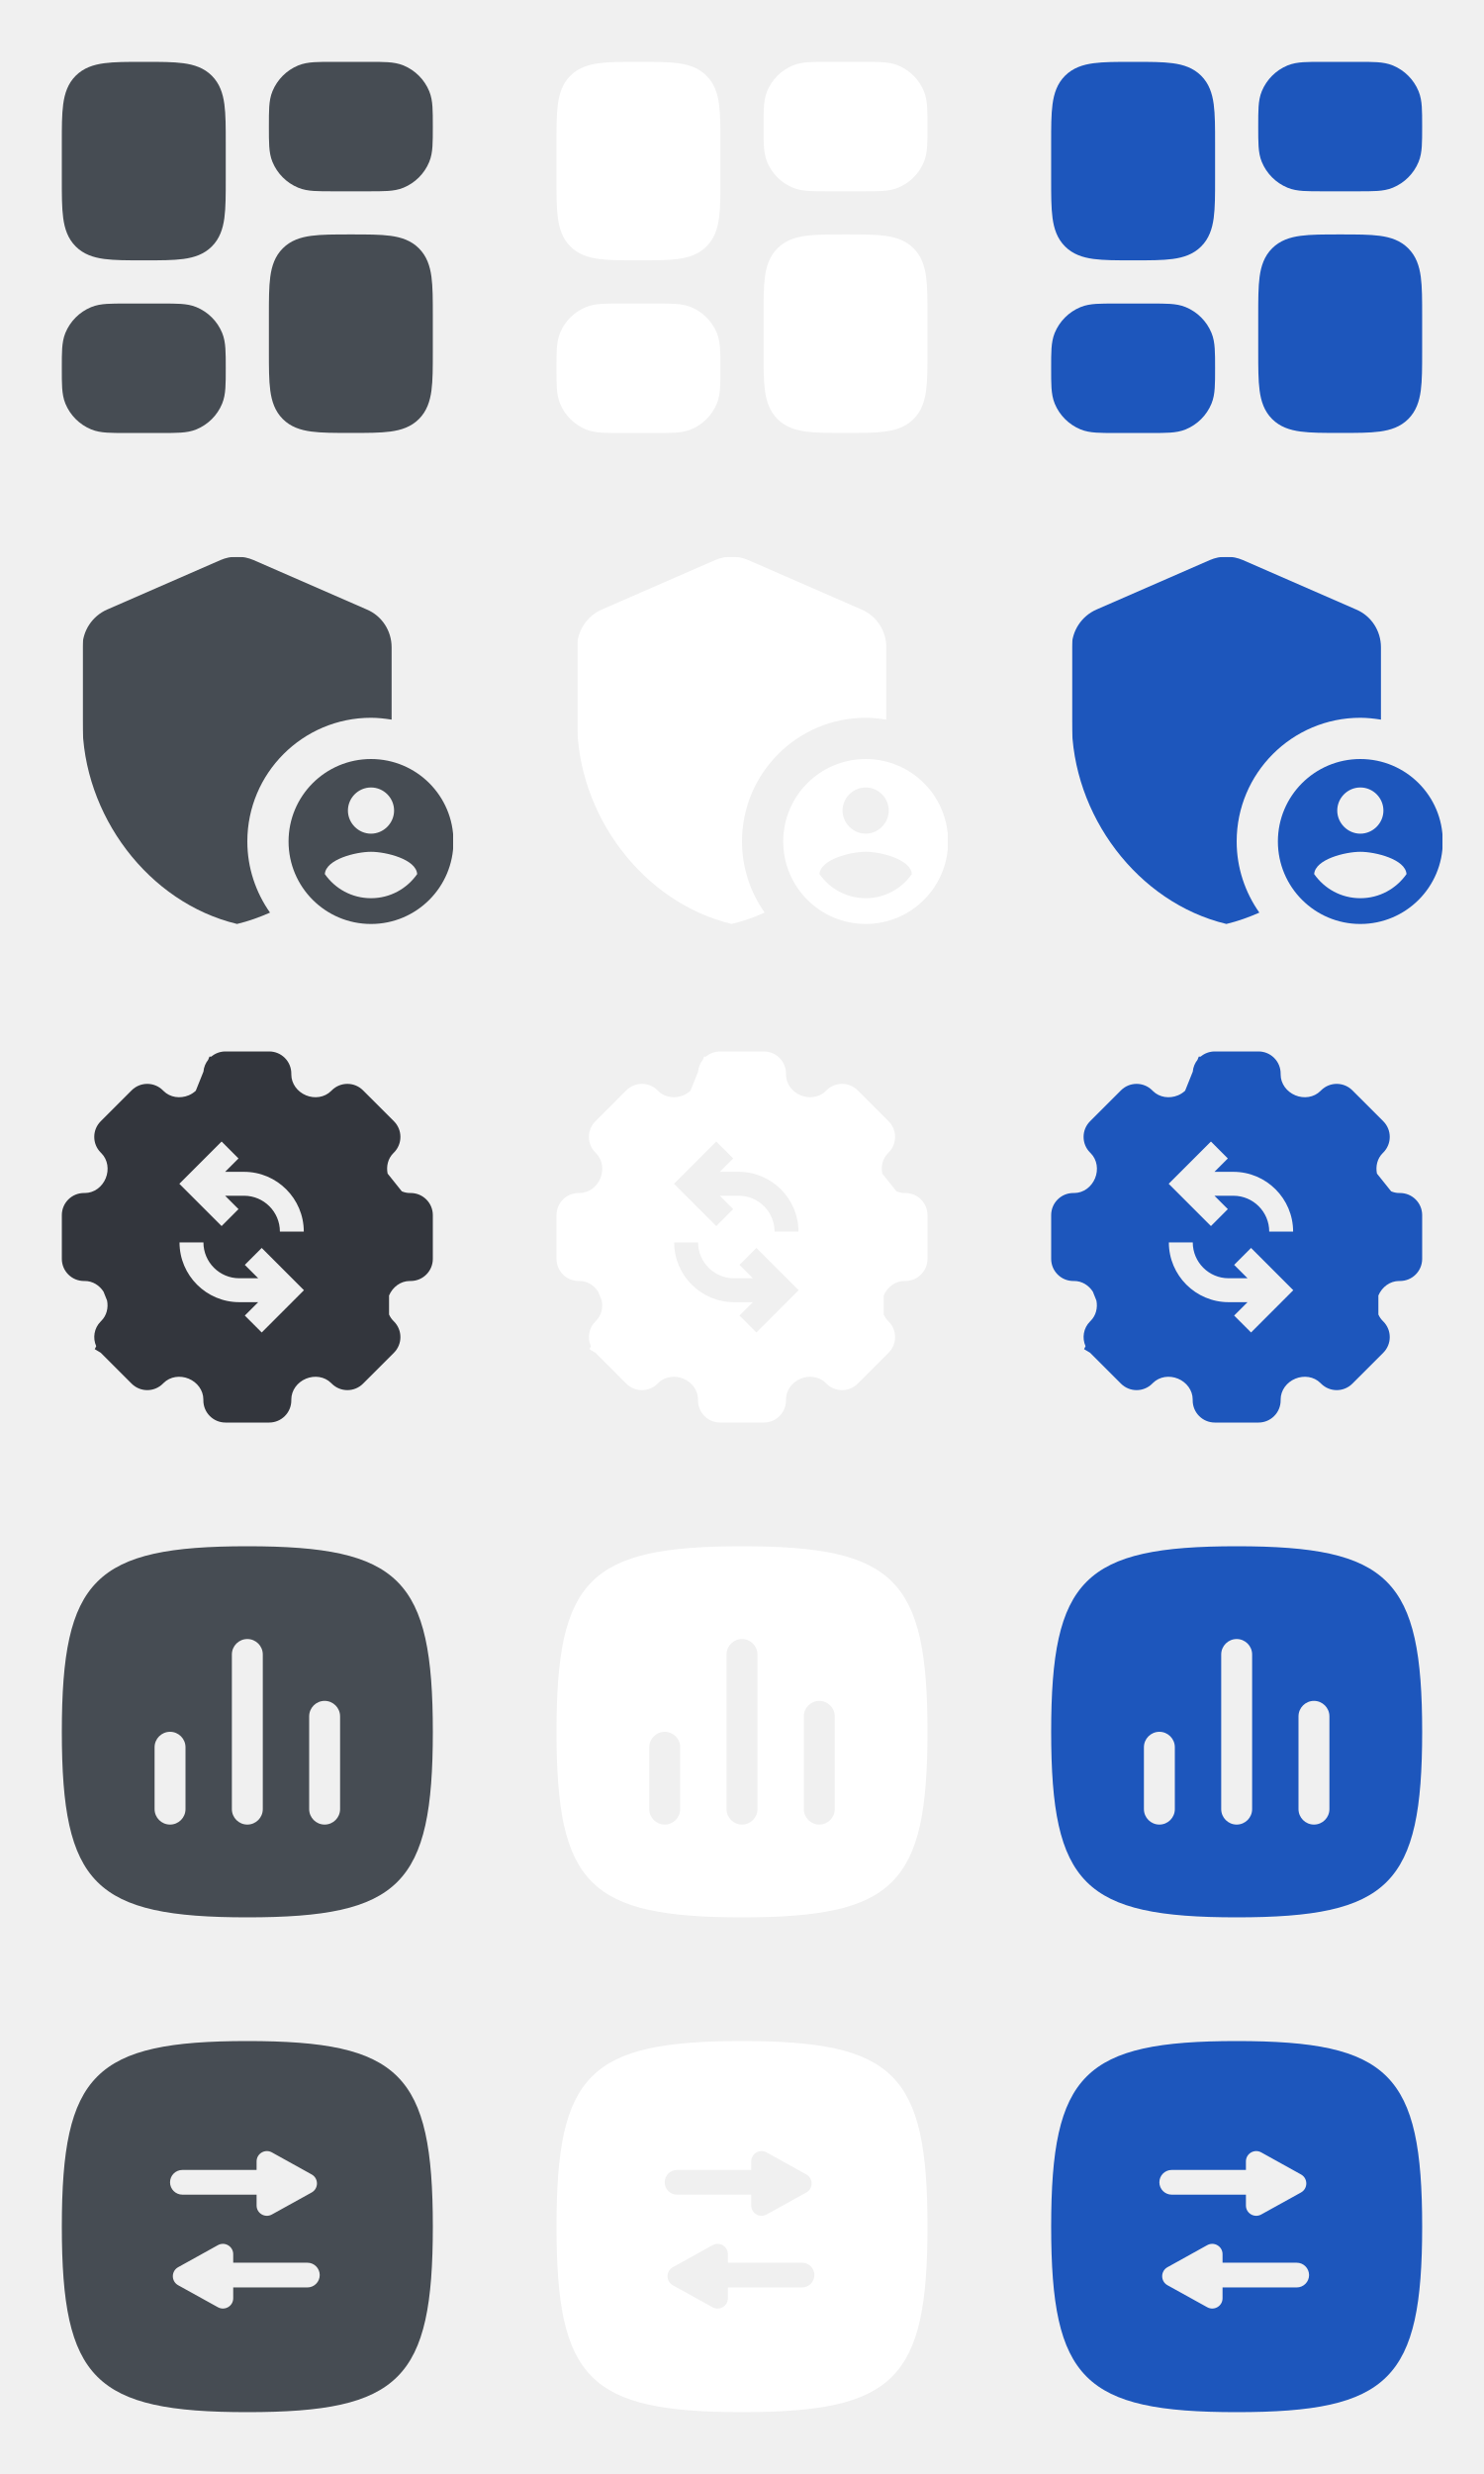
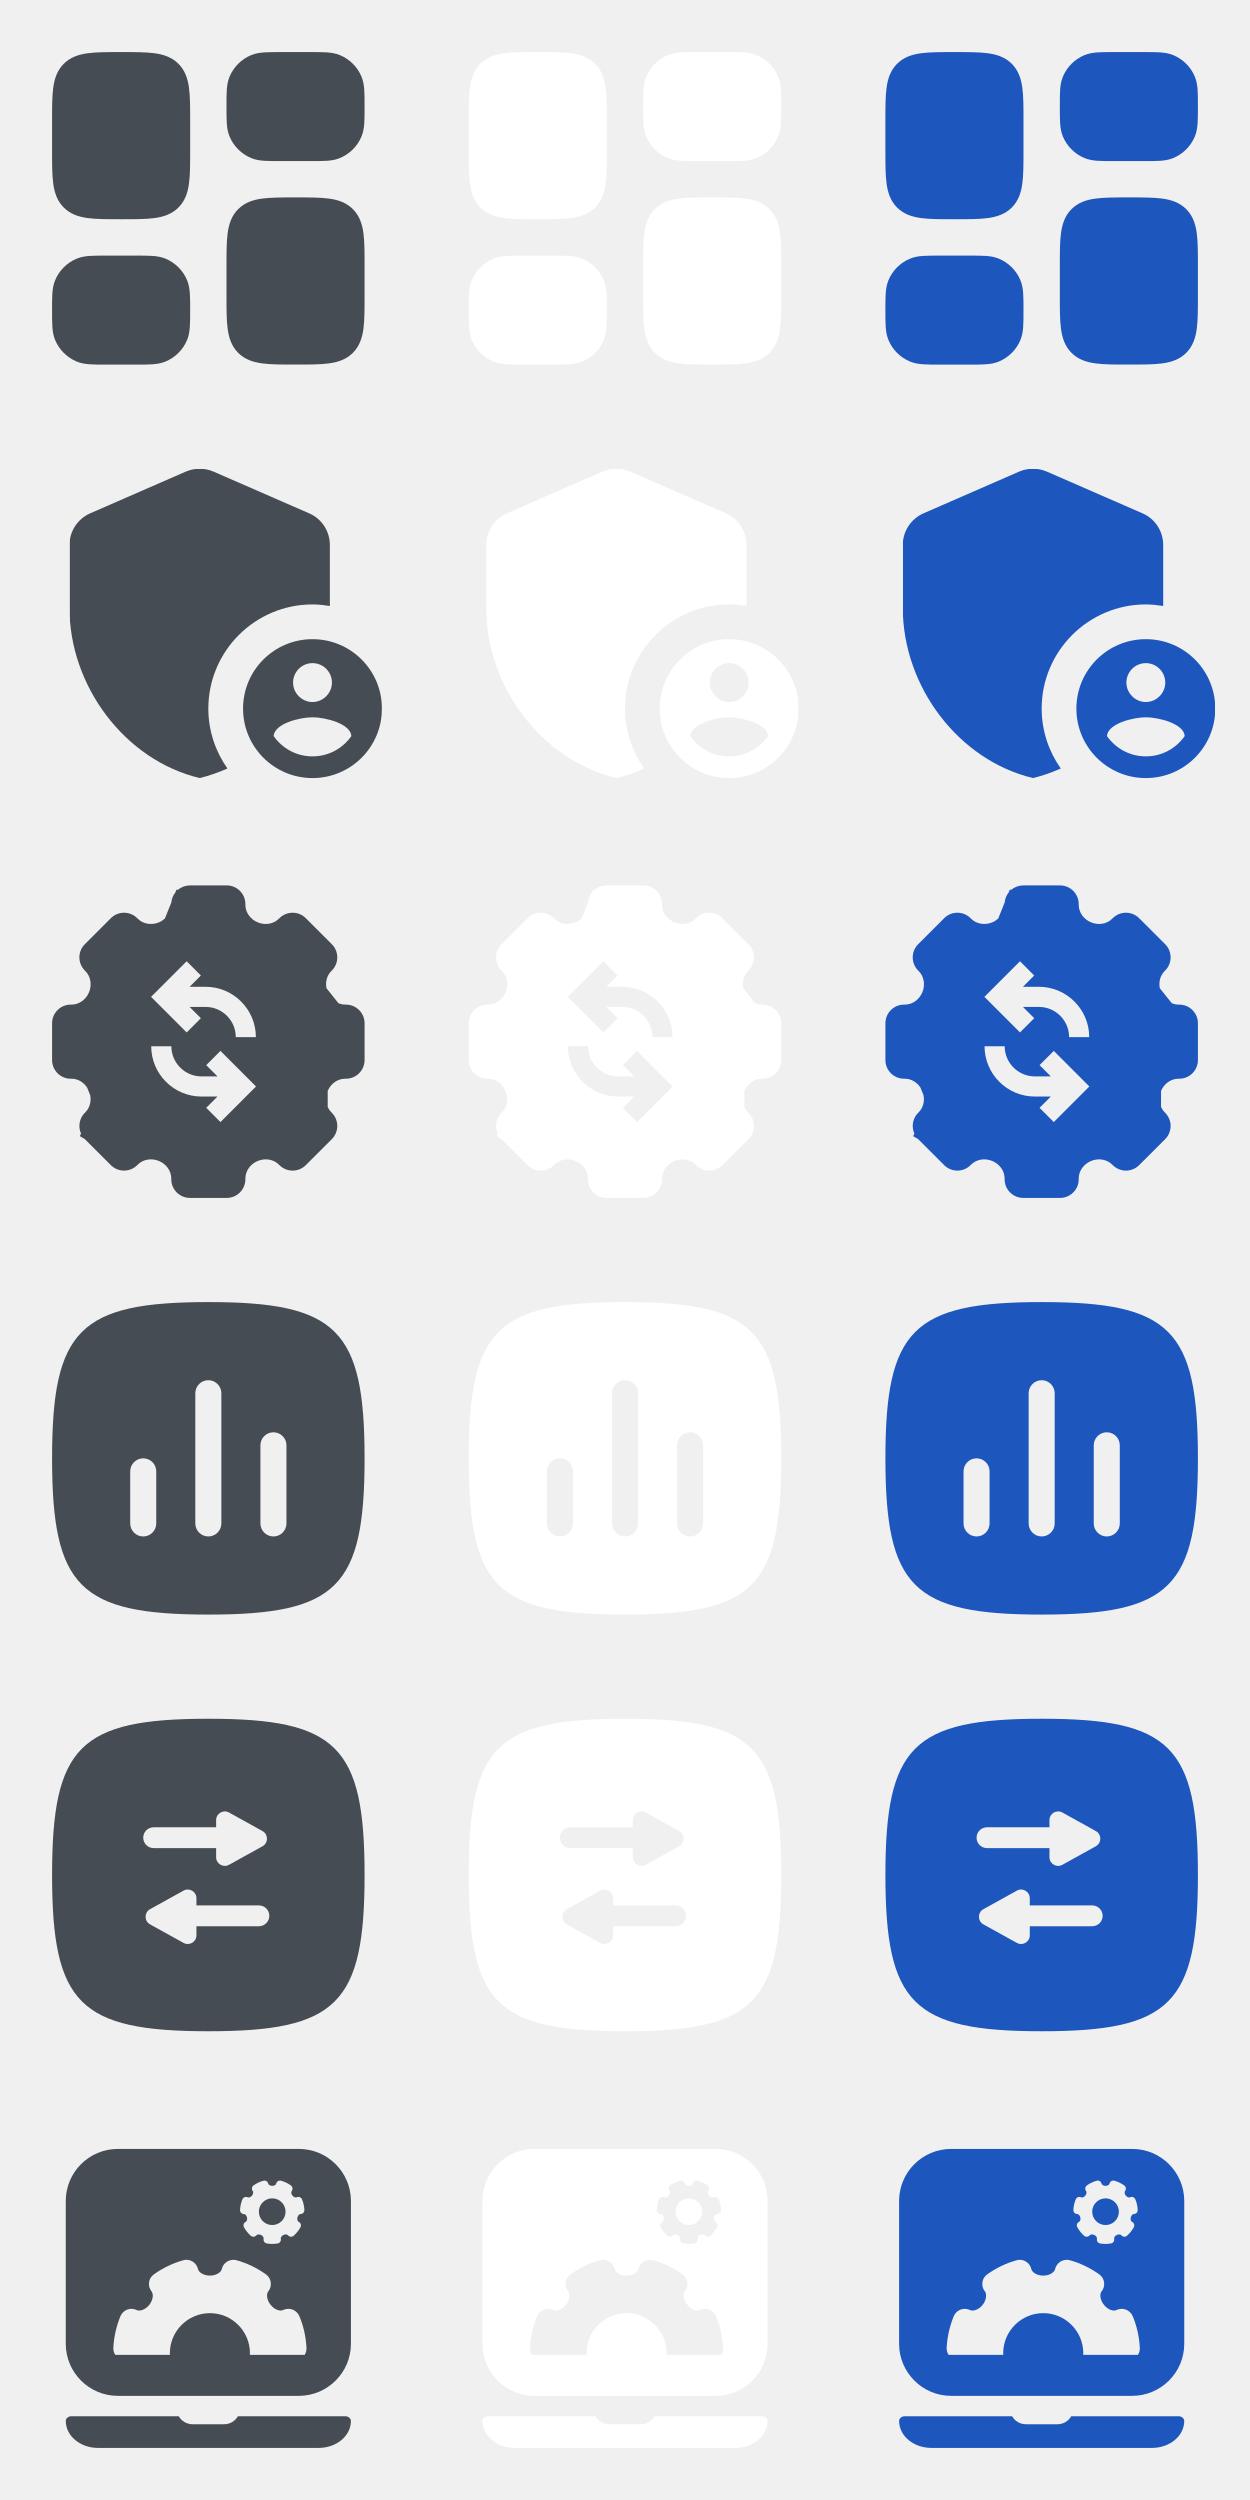
- <svg xmlns="http://www.w3.org/2000/svg" width="72" height="120" viewBox="0 0 72 120" fill="none">
+ <svg xmlns="http://www.w3.org/2000/svg" width="72" height="144" viewBox="0 0 72 144" fill="none">
  <path d="M12 99C19.412 99 21 100.589 21 108C21 115.411 19.412 117 12 117C4.588 117 3 115.411 3 108C3 100.589 4.588 99 12 99ZM11.315 109.337C11.315 108.957 10.906 108.715 10.573 108.899L8.644 109.969C8.3 110.159 8.3 110.653 8.644 110.844L10.573 111.912C10.906 112.096 11.315 111.856 11.315 111.476V110.951H14.913C15.244 110.951 15.512 110.682 15.513 110.351C15.512 110.02 15.244 109.751 14.913 109.751H11.315V109.337ZM13.191 104.4C12.858 104.216 12.449 104.457 12.449 104.838V105.252H8.85C8.518 105.252 8.25 105.52 8.25 105.852C8.25 106.182 8.519 106.451 8.85 106.451H12.449V106.977C12.45 107.357 12.858 107.597 13.191 107.413L15.121 106.345C15.464 106.154 15.464 105.66 15.121 105.47L13.191 104.4Z" fill="#464C53" />
  <path d="M36 99C43.411 99 45 100.589 45 108C45 115.411 43.411 117 36 117C28.588 117 27 115.411 27 108C27 100.589 28.588 99 36 99ZM35.315 109.338C35.315 108.957 34.907 108.716 34.573 108.9L32.644 109.97C32.3 110.16 32.3 110.654 32.644 110.845L34.573 111.913C34.906 112.097 35.315 111.857 35.315 111.477V110.951H38.913C39.244 110.951 39.512 110.682 39.513 110.352C39.513 110.02 39.244 109.751 38.913 109.751H35.315V109.338ZM37.191 104.4C36.858 104.216 36.449 104.457 36.449 104.838V105.252H32.85C32.518 105.252 32.25 105.52 32.25 105.852C32.25 106.182 32.519 106.451 32.85 106.451H36.449V106.977C36.45 107.357 36.858 107.597 37.191 107.413L39.121 106.345C39.464 106.154 39.464 105.66 39.121 105.47L37.191 104.4Z" fill="white" />
  <path d="M60 99C67.412 99 69 100.589 69 108C69 115.411 67.412 117 60 117C52.589 117 51 115.411 51 108C51 100.589 52.589 99 60 99ZM59.315 109.337C59.315 108.956 58.906 108.715 58.573 108.899L56.644 109.969C56.3 110.159 56.3 110.653 56.644 110.844L58.573 111.912C58.906 112.096 59.315 111.856 59.315 111.476V110.951H62.913C63.244 110.951 63.513 110.682 63.513 110.351C63.512 110.02 63.244 109.751 62.913 109.751H59.315V109.337ZM61.191 104.4C60.858 104.216 60.449 104.457 60.449 104.838V105.252H56.85C56.518 105.252 56.25 105.52 56.25 105.852C56.25 106.182 56.519 106.451 56.85 106.451H60.449V106.977C60.45 107.357 60.858 107.597 61.191 107.413L63.121 106.345C63.464 106.154 63.464 105.66 63.121 105.47L61.191 104.4Z" fill="#1D56BC" />
  <path fill-rule="evenodd" clip-rule="evenodd" d="M12 93C4.588 93 3 91.412 3 84C3 76.588 4.588 75 12 75C19.412 75 21 76.588 21 84C21 91.412 19.412 93 12 93ZM8.25 84C8.664 84 9 84.336 9 84.75V87.75C9 88.164 8.664 88.5 8.25 88.5C7.836 88.5 7.5 88.164 7.5 87.75V84.75C7.5 84.336 7.836 84 8.25 84ZM12.75 80.25C12.75 79.836 12.414 79.5 12 79.5C11.586 79.5 11.25 79.836 11.25 80.25V87.75C11.25 88.164 11.586 88.5 12 88.5C12.414 88.5 12.75 88.164 12.75 87.75V80.25ZM15.75 82.5C16.164 82.5 16.5 82.836 16.5 83.25V87.75C16.5 88.164 16.164 88.5 15.75 88.5C15.336 88.5 15 88.164 15 87.75V83.25C15 82.836 15.336 82.5 15.75 82.5Z" fill="#464C53" />
  <path fill-rule="evenodd" clip-rule="evenodd" d="M36 93C28.588 93 27 91.412 27 84C27 76.588 28.588 75 36 75C43.411 75 45 76.588 45 84C45 91.412 43.411 93 36 93ZM32.25 84C32.664 84 33 84.336 33 84.75V87.75C33 88.164 32.664 88.5 32.25 88.5C31.836 88.5 31.5 88.164 31.5 87.75V84.75C31.5 84.336 31.836 84 32.25 84ZM36.75 80.25C36.75 79.836 36.414 79.5 36 79.5C35.586 79.5 35.25 79.836 35.25 80.25V87.75C35.25 88.164 35.586 88.5 36 88.5C36.414 88.5 36.75 88.164 36.75 87.75V80.25ZM39.75 82.5C40.164 82.5 40.5 82.836 40.5 83.25V87.75C40.5 88.164 40.164 88.5 39.75 88.5C39.336 88.5 39 88.164 39 87.75V83.25C39 82.836 39.336 82.5 39.75 82.5Z" fill="white" />
  <path fill-rule="evenodd" clip-rule="evenodd" d="M60 93C52.589 93 51 91.412 51 84C51 76.588 52.589 75 60 75C67.412 75 69 76.588 69 84C69 91.412 67.412 93 60 93ZM56.25 84C56.664 84 57 84.336 57 84.75V87.75C57 88.164 56.664 88.5 56.25 88.5C55.836 88.5 55.5 88.164 55.5 87.75V84.75C55.5 84.336 55.836 84 56.25 84ZM60.75 80.25C60.75 79.836 60.414 79.5 60 79.5C59.586 79.5 59.25 79.836 59.25 80.25V87.75C59.25 88.164 59.586 88.5 60 88.5C60.414 88.5 60.75 88.164 60.75 87.75V80.25ZM63.75 82.5C64.164 82.5 64.5 82.836 64.5 83.25V87.75C64.5 88.164 64.164 88.5 63.75 88.5C63.336 88.5 63 88.164 63 87.75V83.25C63 82.836 63.336 82.5 63.75 82.5Z" fill="#1D56BC" />
-   <path d="M13.06 51C13.653 51 14.134 51.481 14.134 52.074V52.118C14.134 52.567 14.431 52.956 14.846 53.128C15.26 53.3 15.747 53.235 16.064 52.918L16.096 52.887C16.515 52.468 17.195 52.468 17.614 52.887L19.113 54.386C19.532 54.805 19.532 55.485 19.113 55.904L19.082 55.935C18.822 56.196 18.735 56.569 18.806 56.924L19.495 57.785C19.616 57.835 19.745 57.866 19.882 57.866H19.926C20.519 57.866 21 58.347 21 58.94V61.06C21 61.653 20.519 62.134 19.926 62.134H19.882C19.436 62.134 19.05 62.427 18.876 62.837V63.76C18.926 63.871 18.992 63.975 19.082 64.064L19.113 64.096C19.532 64.515 19.532 65.195 19.113 65.614L17.614 67.113C17.195 67.532 16.515 67.532 16.096 67.113L16.064 67.082C15.747 66.765 15.26 66.7 14.846 66.872C14.431 67.044 14.134 67.433 14.134 67.882V67.926C14.134 68.519 13.653 69 13.06 69H10.94C10.347 69 9.866 68.519 9.866 67.926V67.882C9.866 67.433 9.569 67.044 9.154 66.872C8.74 66.7 8.253 66.765 7.936 67.082L7.904 67.113C7.485 67.532 6.805 67.532 6.386 67.113L4.887 65.614L4.597 65.44L4.668 65.296C4.49 64.901 4.562 64.42 4.887 64.096L4.918 64.064C5.176 63.806 5.264 63.436 5.195 63.083L5.023 62.653C4.824 62.343 4.493 62.134 4.118 62.134H4.074C3.481 62.134 3 61.653 3 61.06V58.94C3 58.347 3.481 57.866 4.074 57.866H4.118C4.567 57.866 4.956 57.569 5.128 57.154C5.3 56.74 5.235 56.253 4.918 55.935L4.887 55.904C4.468 55.485 4.468 54.805 4.887 54.386L6.386 52.887C6.805 52.468 7.485 52.468 7.904 52.887L7.936 52.918C8.253 53.235 8.74 53.3 9.154 53.128C9.283 53.075 9.398 52.997 9.499 52.906L9.87 51.98C9.889 51.764 9.972 51.566 10.1 51.405L10.162 51.25H10.252C10.438 51.094 10.678 51 10.94 51H13.06ZM8.71 60.263C8.71 61.861 10.011 63.161 11.608 63.161H12.528L11.878 63.81L12.698 64.631L14.747 62.581L12.698 60.531L11.878 61.352L12.528 62.001H11.608C10.65 62.001 9.87 61.221 9.87 60.263H8.71ZM8.702 57.419L10.752 59.469L11.571 58.648L10.922 57.999H11.841C12.8 57.999 13.58 58.779 13.58 59.738H14.739C14.739 58.14 13.439 56.839 11.841 56.839H10.922L11.571 56.19L10.752 55.369L8.702 57.419Z" fill="#33363D" />
+   <path d="M13.06 51C13.653 51 14.134 51.481 14.134 52.074V52.118C14.134 52.567 14.431 52.956 14.846 53.128C15.26 53.3 15.747 53.235 16.064 52.918L16.096 52.887C16.515 52.468 17.195 52.468 17.614 52.887L19.113 54.386C19.532 54.805 19.532 55.485 19.113 55.904L19.082 55.935C18.822 56.196 18.735 56.569 18.806 56.924L19.495 57.785C19.616 57.835 19.745 57.866 19.882 57.866H19.926C20.519 57.866 21 58.347 21 58.94V61.06C21 61.653 20.519 62.134 19.926 62.134H19.882C19.436 62.134 19.05 62.427 18.876 62.837V63.76C18.926 63.871 18.992 63.975 19.082 64.064L19.113 64.096C19.532 64.515 19.532 65.195 19.113 65.614L17.614 67.113C17.195 67.532 16.515 67.532 16.096 67.113L16.064 67.082C15.747 66.765 15.26 66.7 14.846 66.872C14.431 67.044 14.134 67.433 14.134 67.882V67.926C14.134 68.519 13.653 69 13.06 69H10.94C10.347 69 9.866 68.519 9.866 67.926V67.882C9.866 67.433 9.569 67.044 9.154 66.872C8.74 66.7 8.253 66.765 7.936 67.082L7.904 67.113C7.485 67.532 6.805 67.532 6.386 67.113L4.887 65.614L4.597 65.44L4.668 65.296C4.49 64.901 4.562 64.42 4.887 64.096L4.918 64.064C5.176 63.806 5.264 63.436 5.195 63.083L5.023 62.653C4.824 62.343 4.493 62.134 4.118 62.134H4.074C3.481 62.134 3 61.653 3 61.06V58.94C3 58.347 3.481 57.866 4.074 57.866H4.118C4.567 57.866 4.956 57.569 5.128 57.154C5.3 56.74 5.235 56.253 4.918 55.935L4.887 55.904C4.468 55.485 4.468 54.805 4.887 54.386L6.386 52.887C6.805 52.468 7.485 52.468 7.904 52.887L7.936 52.918C8.253 53.235 8.74 53.3 9.154 53.128C9.283 53.075 9.398 52.997 9.499 52.906L9.87 51.98C9.889 51.764 9.972 51.566 10.1 51.405L10.162 51.25H10.252C10.438 51.094 10.678 51 10.94 51H13.06ZM8.71 60.263C8.71 61.861 10.011 63.161 11.608 63.161H12.528L11.878 63.81L12.698 64.631L14.747 62.581L12.698 60.531L11.878 61.352L12.528 62.001H11.608C10.65 62.001 9.87 61.221 9.87 60.263H8.71ZM8.702 57.419L10.752 59.469L11.571 58.648L10.922 57.999H11.841C12.8 57.999 13.58 58.779 13.58 59.738H14.739C14.739 58.14 13.439 56.839 11.841 56.839H10.922L11.571 56.19L10.752 55.369L8.702 57.419Z" fill="#464C53" />
  <path d="M37.06 51C37.653 51 38.134 51.481 38.134 52.074V52.118C38.134 52.567 38.431 52.956 38.846 53.128C39.26 53.3 39.747 53.235 40.065 52.918L40.096 52.887C40.515 52.468 41.195 52.468 41.614 52.887L43.113 54.386C43.532 54.805 43.532 55.485 43.113 55.904L43.082 55.935C42.822 56.196 42.735 56.569 42.806 56.924L43.495 57.785C43.616 57.835 43.745 57.866 43.882 57.866H43.926C44.519 57.866 45 58.347 45 58.94V61.06C45 61.653 44.519 62.134 43.926 62.134H43.882C43.436 62.134 43.05 62.427 42.876 62.837V63.76C42.926 63.871 42.992 63.975 43.082 64.064L43.113 64.096C43.532 64.515 43.532 65.195 43.113 65.614L41.614 67.113C41.195 67.532 40.515 67.532 40.096 67.113L40.065 67.082C39.747 66.765 39.26 66.7 38.846 66.872C38.431 67.044 38.134 67.433 38.134 67.882V67.926C38.134 68.519 37.653 69 37.06 69H34.94C34.347 69 33.866 68.519 33.866 67.926V67.882C33.866 67.433 33.569 67.044 33.154 66.872C32.74 66.7 32.253 66.765 31.936 67.082L31.904 67.113C31.485 67.532 30.805 67.532 30.386 67.113L28.887 65.614L28.597 65.44L28.668 65.296C28.49 64.901 28.562 64.42 28.887 64.096L28.918 64.064C29.177 63.806 29.264 63.436 29.195 63.083L29.023 62.653C28.824 62.343 28.493 62.134 28.118 62.134H28.074C27.481 62.134 27 61.653 27 61.06V58.94C27 58.347 27.481 57.866 28.074 57.866H28.118C28.567 57.866 28.956 57.569 29.128 57.154C29.3 56.74 29.235 56.253 28.918 55.935L28.887 55.904C28.468 55.485 28.468 54.805 28.887 54.386L30.386 52.887C30.805 52.468 31.485 52.468 31.904 52.887L31.936 52.918C32.253 53.235 32.74 53.3 33.154 53.128C33.283 53.075 33.398 52.997 33.499 52.906L33.87 51.98C33.889 51.764 33.972 51.566 34.1 51.405L34.162 51.25H34.252C34.438 51.094 34.678 51 34.94 51H37.06ZM32.71 60.263C32.71 61.861 34.011 63.161 35.608 63.161H36.528L35.878 63.81L36.698 64.631L38.747 62.581L36.698 60.531L35.878 61.352L36.528 62.001H35.608C34.65 62.001 33.87 61.221 33.87 60.263H32.71ZM32.702 57.419L34.752 59.469L35.571 58.648L34.922 57.999H35.841C36.8 57.999 37.58 58.779 37.58 59.738H38.739C38.739 58.14 37.439 56.839 35.841 56.839H34.922L35.571 56.19L34.752 55.369L32.702 57.419Z" fill="white" />
  <path d="M61.06 51C61.653 51 62.134 51.481 62.134 52.074V52.118C62.134 52.567 62.431 52.956 62.846 53.128C63.26 53.3 63.747 53.235 64.064 52.918L64.096 52.887C64.515 52.468 65.195 52.468 65.614 52.887L67.113 54.386C67.532 54.805 67.532 55.485 67.113 55.904L67.082 55.935C66.822 56.196 66.735 56.569 66.806 56.924L67.495 57.785C67.616 57.835 67.746 57.866 67.882 57.866H67.926C68.519 57.866 69 58.347 69 58.94V61.06C69 61.653 68.519 62.134 67.926 62.134H67.882C67.436 62.134 67.05 62.427 66.876 62.837V63.76C66.926 63.871 66.993 63.975 67.082 64.064L67.113 64.096C67.532 64.515 67.532 65.195 67.113 65.614L65.614 67.113C65.195 67.532 64.515 67.532 64.096 67.113L64.064 67.082C63.747 66.765 63.26 66.7 62.846 66.872C62.431 67.044 62.134 67.433 62.134 67.882V67.926C62.134 68.519 61.653 69 61.06 69H58.94C58.347 69 57.866 68.519 57.866 67.926V67.882C57.866 67.433 57.569 67.044 57.154 66.872C56.74 66.7 56.253 66.765 55.935 67.082L55.904 67.113C55.485 67.532 54.805 67.532 54.386 67.113L52.887 65.614L52.597 65.44L52.668 65.296C52.49 64.901 52.562 64.42 52.887 64.096L52.918 64.064C53.176 63.806 53.264 63.436 53.195 63.083L53.023 62.653C52.824 62.343 52.493 62.134 52.118 62.134H52.074C51.481 62.134 51 61.653 51 61.06V58.94C51 58.347 51.481 57.866 52.074 57.866H52.118C52.567 57.866 52.956 57.569 53.128 57.154C53.3 56.74 53.235 56.253 52.918 55.935L52.887 55.904C52.468 55.485 52.468 54.805 52.887 54.386L54.386 52.887C54.805 52.468 55.485 52.468 55.904 52.887L55.935 52.918C56.253 53.235 56.74 53.3 57.154 53.128C57.283 53.075 57.398 52.997 57.499 52.906L57.87 51.98C57.889 51.764 57.972 51.566 58.1 51.405L58.162 51.25H58.252C58.438 51.094 58.678 51 58.94 51H61.06ZM56.71 60.263C56.71 61.861 58.011 63.161 59.608 63.161H60.528L59.878 63.81L60.698 64.631L62.747 62.581L60.698 60.531L59.878 61.352L60.528 62.001H59.608C58.65 62.001 57.87 61.221 57.87 60.263H56.71ZM56.702 57.419L58.752 59.469L59.571 58.648L58.922 57.999H59.841C60.8 57.999 61.58 58.779 61.58 59.738H62.739C62.739 58.14 61.439 56.839 59.841 56.839H58.922L59.571 56.19L58.752 55.369L56.702 57.419Z" fill="#1D56BC" />
  <path d="M7.019 3C7.772 3 8.399 3 8.897 3.067C9.422 3.138 9.897 3.293 10.278 3.674C10.659 4.056 10.815 4.53 10.886 5.056C10.953 5.554 10.953 6.181 10.953 6.933V8.695C10.953 9.447 10.953 10.074 10.886 10.572C10.815 11.098 10.659 11.572 10.278 11.954C9.897 12.335 9.422 12.49 8.897 12.561C8.399 12.628 7.772 12.628 7.019 12.628H6.932C6.18 12.628 5.553 12.628 5.055 12.561C4.529 12.49 4.055 12.335 3.673 11.954C3.292 11.572 3.137 11.098 3.066 10.572C2.999 10.074 2.999 9.447 2.999 8.695V6.933C2.999 6.181 2.999 5.554 3.066 5.056C3.137 4.53 3.292 4.056 3.673 3.674C4.055 3.293 4.529 3.138 5.055 3.067C5.553 3 6.18 3 6.932 3H7.019Z" fill="#464C53" />
  <path d="M7.834 14.723C8.206 14.723 8.517 14.723 8.772 14.74C9.037 14.758 9.288 14.797 9.531 14.898C10.095 15.132 10.544 15.58 10.777 16.144C10.878 16.387 10.917 16.638 10.935 16.903C10.953 17.158 10.953 17.469 10.953 17.841V17.883C10.953 18.255 10.953 18.566 10.935 18.821C10.917 19.087 10.878 19.337 10.777 19.581C10.544 20.145 10.095 20.593 9.531 20.826C9.288 20.927 9.037 20.966 8.772 20.984C8.517 21.002 8.206 21.002 7.834 21.002H6.117C5.745 21.002 5.435 21.002 5.18 20.984C4.914 20.966 4.663 20.927 4.42 20.826C3.856 20.593 3.408 20.145 3.174 19.581C3.074 19.337 3.035 19.087 3.016 18.821C2.999 18.566 2.999 18.255 2.999 17.883V17.841C2.999 17.469 2.999 17.158 3.016 16.903C3.035 16.638 3.074 16.387 3.174 16.144C3.408 15.58 3.856 15.132 4.42 14.898C4.663 14.797 4.914 14.758 5.18 14.74C5.435 14.723 5.745 14.723 6.117 14.723H7.834Z" fill="#464C53" />
  <path d="M17.066 11.371C17.818 11.371 18.446 11.371 18.944 11.438C19.469 11.509 19.944 11.664 20.325 12.046C20.706 12.427 20.862 12.901 20.933 13.427C21 13.925 20.999 14.552 20.999 15.304V17.066C20.999 17.818 21 18.445 20.933 18.943C20.862 19.469 20.706 19.943 20.325 20.325C19.944 20.706 19.469 20.861 18.944 20.932C18.446 20.999 17.818 20.999 17.066 20.999H16.979C16.227 20.999 15.6 20.999 15.102 20.932C14.576 20.861 14.101 20.706 13.72 20.325C13.339 19.943 13.184 19.469 13.113 18.943C13.046 18.445 13.046 17.818 13.046 17.066V15.304C13.046 14.552 13.046 13.925 13.113 13.427C13.184 12.901 13.339 12.427 13.72 12.046C14.101 11.664 14.576 11.509 15.102 11.438C15.6 11.371 16.227 11.371 16.979 11.371H17.066Z" fill="#464C53" />
  <path d="M17.881 3C18.253 3 18.564 3 18.819 3.017C19.084 3.036 19.335 3.075 19.578 3.175C20.142 3.409 20.59 3.857 20.824 4.421C20.925 4.664 20.964 4.915 20.982 5.181C20.999 5.436 20.999 5.746 20.999 6.118V6.161C20.999 6.533 20.999 6.843 20.982 7.098C20.964 7.364 20.925 7.615 20.824 7.858C20.59 8.422 20.142 8.87 19.578 9.104C19.335 9.205 19.084 9.244 18.819 9.262C18.564 9.279 18.253 9.279 17.881 9.279H16.164C15.792 9.279 15.482 9.279 15.226 9.262C14.961 9.244 14.71 9.205 14.467 9.104C13.903 8.87 13.455 8.422 13.221 7.858C13.12 7.615 13.081 7.364 13.063 7.098C13.046 6.843 13.046 6.533 13.046 6.161V6.118C13.046 5.746 13.046 5.436 13.063 5.181C13.081 4.915 13.12 4.664 13.221 4.421C13.455 3.857 13.903 3.409 14.467 3.175C14.71 3.075 14.961 3.036 15.226 3.017C15.482 3 15.792 3 16.164 3H17.881Z" fill="#464C53" />
  <path d="M31.019 3C31.771 3 32.399 3 32.897 3.067C33.422 3.138 33.897 3.293 34.278 3.674C34.66 4.056 34.815 4.53 34.886 5.056C34.953 5.554 34.953 6.181 34.953 6.933V8.695C34.953 9.447 34.953 10.074 34.886 10.572C34.815 11.098 34.66 11.572 34.278 11.954C33.897 12.335 33.422 12.49 32.897 12.561C32.399 12.628 31.771 12.628 31.019 12.628H30.932C30.18 12.628 29.553 12.628 29.055 12.561C28.529 12.49 28.055 12.335 27.673 11.954C27.292 11.572 27.137 11.098 27.066 10.572C26.999 10.074 26.999 9.447 26.999 8.695V6.933C26.999 6.181 26.999 5.554 27.066 5.056C27.137 4.53 27.292 4.056 27.673 3.674C28.055 3.293 28.529 3.138 29.055 3.067C29.553 3 30.18 3 30.932 3H31.019Z" fill="white" />
  <path d="M31.834 14.723C32.206 14.723 32.517 14.723 32.772 14.74C33.037 14.758 33.288 14.797 33.531 14.898C34.095 15.132 34.544 15.58 34.777 16.144C34.878 16.387 34.917 16.638 34.935 16.903C34.953 17.158 34.953 17.469 34.953 17.841V17.883C34.953 18.255 34.953 18.566 34.935 18.821C34.917 19.087 34.878 19.337 34.777 19.581C34.544 20.145 34.095 20.593 33.531 20.826C33.288 20.927 33.037 20.966 32.772 20.984C32.517 21.002 32.206 21.002 31.834 21.002H30.117C29.745 21.002 29.435 21.002 29.18 20.984C28.914 20.966 28.663 20.927 28.42 20.826C27.856 20.593 27.408 20.145 27.174 19.581C27.074 19.337 27.035 19.087 27.016 18.821C26.999 18.566 26.999 18.255 26.999 17.883V17.841C26.999 17.469 26.999 17.158 27.016 16.903C27.035 16.638 27.074 16.387 27.174 16.144C27.408 15.58 27.856 15.132 28.42 14.898C28.663 14.797 28.914 14.758 29.18 14.74C29.435 14.723 29.745 14.723 30.117 14.723H31.834Z" fill="white" />
  <path d="M41.066 11.371C41.818 11.371 42.446 11.371 42.944 11.438C43.469 11.509 43.944 11.664 44.325 12.046C44.706 12.427 44.862 12.901 44.932 13.427C44.999 13.925 44.999 14.552 44.999 15.304V17.066C44.999 17.818 44.999 18.445 44.932 18.943C44.862 19.469 44.706 19.943 44.325 20.325C43.944 20.706 43.469 20.861 42.944 20.932C42.446 20.999 41.818 20.999 41.066 20.999H40.979C40.227 20.999 39.6 20.999 39.102 20.932C38.576 20.861 38.102 20.706 37.72 20.325C37.339 19.943 37.184 19.469 37.113 18.943C37.046 18.445 37.046 17.818 37.046 17.066V15.304C37.046 14.552 37.046 13.925 37.113 13.427C37.184 12.901 37.339 12.427 37.72 12.046C38.102 11.664 38.576 11.509 39.102 11.438C39.6 11.371 40.227 11.371 40.979 11.371H41.066Z" fill="white" />
  <path d="M41.881 3C42.253 3 42.564 3 42.819 3.017C43.084 3.036 43.335 3.075 43.578 3.175C44.142 3.409 44.59 3.857 44.824 4.421C44.925 4.664 44.964 4.915 44.982 5.181C44.999 5.436 44.999 5.746 44.999 6.118V6.161C44.999 6.533 44.999 6.843 44.982 7.098C44.964 7.364 44.925 7.615 44.824 7.858C44.59 8.422 44.142 8.87 43.578 9.104C43.335 9.205 43.084 9.244 42.819 9.262C42.564 9.279 42.253 9.279 41.881 9.279H40.164C39.792 9.279 39.481 9.279 39.227 9.262C38.961 9.244 38.71 9.205 38.467 9.104C37.903 8.87 37.455 8.422 37.221 7.858C37.12 7.615 37.081 7.364 37.063 7.098C37.046 6.843 37.046 6.533 37.046 6.161V6.118C37.046 5.746 37.046 5.436 37.063 5.181C37.081 4.915 37.12 4.664 37.221 4.421C37.455 3.857 37.903 3.409 38.467 3.175C38.71 3.075 38.961 3.036 39.227 3.017C39.481 3 39.792 3 40.164 3H41.881Z" fill="white" />
  <path d="M55.019 3C55.772 3 56.399 3 56.897 3.067C57.422 3.138 57.897 3.293 58.278 3.674C58.66 4.056 58.815 4.53 58.886 5.056C58.953 5.554 58.953 6.181 58.953 6.933V8.695C58.953 9.447 58.953 10.074 58.886 10.572C58.815 11.098 58.66 11.572 58.278 11.954C57.897 12.335 57.422 12.49 56.897 12.561C56.399 12.628 55.772 12.628 55.019 12.628H54.932C54.18 12.628 53.553 12.628 53.055 12.561C52.529 12.49 52.055 12.335 51.673 11.954C51.292 11.572 51.137 11.098 51.066 10.572C50.999 10.074 50.999 9.447 50.999 8.695V6.933C50.999 6.181 50.999 5.554 51.066 5.056C51.137 4.53 51.292 4.056 51.673 3.674C52.055 3.293 52.529 3.138 53.055 3.067C53.553 3 54.18 3 54.932 3H55.019Z" fill="#1D56BC" />
  <path d="M55.834 14.723C56.206 14.723 56.517 14.723 56.772 14.74C57.037 14.758 57.288 14.797 57.531 14.898C58.095 15.132 58.544 15.58 58.777 16.144C58.878 16.387 58.917 16.638 58.935 16.903C58.953 17.158 58.953 17.469 58.953 17.841V17.883C58.953 18.255 58.953 18.566 58.935 18.821C58.917 19.087 58.878 19.337 58.777 19.581C58.544 20.145 58.095 20.593 57.531 20.826C57.288 20.927 57.037 20.966 56.772 20.984C56.517 21.002 56.206 21.002 55.834 21.002H54.117C53.745 21.002 53.435 21.002 53.18 20.984C52.914 20.966 52.663 20.927 52.42 20.826C51.856 20.593 51.408 20.145 51.174 19.581C51.074 19.337 51.035 19.087 51.016 18.821C50.999 18.566 50.999 18.255 50.999 17.883V17.841C50.999 17.469 50.999 17.158 51.016 16.903C51.035 16.638 51.074 16.387 51.174 16.144C51.408 15.58 51.856 15.132 52.42 14.898C52.663 14.797 52.914 14.758 53.18 14.74C53.435 14.723 53.745 14.723 54.117 14.723H55.834Z" fill="#1D56BC" />
  <path d="M65.066 11.371C65.818 11.371 66.446 11.371 66.944 11.438C67.469 11.509 67.944 11.664 68.325 12.046C68.706 12.427 68.862 12.901 68.933 13.427C68.999 13.925 68.999 14.552 68.999 15.304V17.066C68.999 17.818 68.999 18.445 68.933 18.943C68.862 19.469 68.706 19.943 68.325 20.325C67.944 20.706 67.469 20.861 66.944 20.932C66.446 20.999 65.818 20.999 65.066 20.999H64.979C64.227 20.999 63.6 20.999 63.102 20.932C62.576 20.861 62.102 20.706 61.72 20.325C61.339 19.943 61.184 19.469 61.113 18.943C61.046 18.445 61.046 17.818 61.046 17.066V15.304C61.046 14.552 61.046 13.925 61.113 13.427C61.184 12.901 61.339 12.427 61.72 12.046C62.102 11.664 62.576 11.509 63.102 11.438C63.6 11.371 64.227 11.371 64.979 11.371H65.066Z" fill="#1D56BC" />
  <path d="M65.881 3C66.253 3 66.564 3 66.819 3.017C67.084 3.036 67.335 3.075 67.578 3.175C68.142 3.409 68.591 3.857 68.824 4.421C68.925 4.664 68.964 4.915 68.982 5.181C68.999 5.436 68.999 5.746 68.999 6.118V6.161C68.999 6.533 68.999 6.843 68.982 7.098C68.964 7.364 68.925 7.615 68.824 7.858C68.591 8.422 68.142 8.87 67.578 9.104C67.335 9.205 67.084 9.244 66.819 9.262C66.564 9.279 66.253 9.279 65.881 9.279H64.164C63.792 9.279 63.481 9.279 63.227 9.262C62.961 9.244 62.71 9.205 62.467 9.104C61.903 8.87 61.455 8.422 61.221 7.858C61.12 7.615 61.081 7.364 61.063 7.098C61.046 6.843 61.046 6.533 61.046 6.161V6.118C61.046 5.746 61.046 5.436 61.063 5.181C61.081 4.915 61.12 4.664 61.221 4.421C61.455 3.857 61.903 3.409 62.467 3.175C62.71 3.075 62.961 3.036 63.227 3.017C63.481 3 63.792 3 64.164 3H65.881Z" fill="#1D56BC" />
-   <g clip-path="url(#clip0_0_1)">
-     <mask id="mask0_0_1" style="mask-type:luminance" maskUnits="userSpaceOnUse" x="4" y="27" width="18" height="18">
+   <mask id="mask0_1586_23917" style="mask-type:luminance" maskUnits="userSpaceOnUse" x="4" y="27" width="18" height="18">
+     <path d="M22 27H4V45H22V27Z" fill="white" />
+   </mask>
+   <g mask="url(#mask0_1586_23917)">
+     <mask id="mask1_1586_23917" style="mask-type:luminance" maskUnits="userSpaceOnUse" x="4" y="27" width="18" height="18">
      <path d="M4 27H22V45H4V27Z" fill="white" />
    </mask>
-     <g mask="url(#mask0_0_1)">
+     <g mask="url(#mask1_1586_23917)">
      <path d="M18 34.815C18.34 34.815 18.67 34.855 19 34.905V31.395C19 30.595 18.53 29.875 17.8 29.565L12.3 27.165C11.79 26.945 11.21 26.945 10.7 27.165L5.2 29.565C4.47 29.885 4 30.605 4 31.395V34.995C4 39.535 7.2 43.785 11.5 44.816C12.05 44.685 12.58 44.495 13.1 44.266C12.41 43.285 12 42.095 12 40.815C12 37.505 14.69 34.815 18 34.815Z" fill="#464C53" />
      <path d="M18 36.816C15.79 36.816 14 38.606 14 40.816C14 43.027 15.79 44.817 18 44.817C20.21 44.817 22 43.027 22 40.816C22 38.606 20.21 36.816 18 36.816ZM18 38.196C18.62 38.196 19.12 38.706 19.12 39.316C19.12 39.926 18.61 40.437 18 40.437C17.39 40.437 16.88 39.926 16.88 39.316C16.88 38.706 17.38 38.196 18 38.196ZM18 43.567C17.07 43.567 16.26 43.107 15.76 42.397C15.81 41.676 17.27 41.316 18 41.316C18.73 41.316 20.19 41.676 20.24 42.397C19.74 43.107 18.93 43.567 18 43.567Z" fill="#464C53" />
    </g>
  </g>
-   <g clip-path="url(#clip1_0_1)">
-     <mask id="mask1_0_1" style="mask-type:luminance" maskUnits="userSpaceOnUse" x="28" y="27" width="18" height="18">
+   <mask id="mask2_1586_23917" style="mask-type:luminance" maskUnits="userSpaceOnUse" x="28" y="27" width="18" height="18">
+     <path d="M46 27H28V45H46V27Z" fill="white" />
+   </mask>
+   <g mask="url(#mask2_1586_23917)">
+     <mask id="mask3_1586_23917" style="mask-type:luminance" maskUnits="userSpaceOnUse" x="28" y="27" width="18" height="18">
      <path d="M28 27H46V45H28V27Z" fill="white" />
    </mask>
-     <g mask="url(#mask1_0_1)">
+     <g mask="url(#mask3_1586_23917)">
      <path d="M42 34.815C42.34 34.815 42.67 34.855 43 34.905V31.395C43 30.595 42.53 29.875 41.8 29.565L36.3 27.165C35.79 26.945 35.21 26.945 34.7 27.165L29.2 29.565C28.47 29.885 28 30.605 28 31.395V34.995C28 39.535 31.2 43.785 35.5 44.816C36.05 44.685 36.58 44.495 37.1 44.266C36.41 43.285 36 42.095 36 40.815C36 37.505 38.69 34.815 42 34.815Z" fill="white" />
      <path d="M42 36.816C39.79 36.816 38 38.606 38 40.816C38 43.027 39.79 44.817 42 44.817C44.21 44.817 46 43.027 46 40.816C46 38.606 44.21 36.816 42 36.816ZM42 38.196C42.62 38.196 43.12 38.706 43.12 39.316C43.12 39.926 42.61 40.437 42 40.437C41.39 40.437 40.88 39.926 40.88 39.316C40.88 38.706 41.38 38.196 42 38.196ZM42 43.567C41.07 43.567 40.26 43.107 39.76 42.397C39.81 41.676 41.27 41.316 42 41.316C42.73 41.316 44.19 41.676 44.24 42.397C43.74 43.107 42.93 43.567 42 43.567Z" fill="white" />
    </g>
  </g>
-   <g clip-path="url(#clip2_0_1)">
-     <mask id="mask2_0_1" style="mask-type:luminance" maskUnits="userSpaceOnUse" x="52" y="27" width="18" height="18">
+   <mask id="mask4_1586_23917" style="mask-type:luminance" maskUnits="userSpaceOnUse" x="52" y="27" width="18" height="18">
+     <path d="M70 27H52V45H70V27Z" fill="white" />
+   </mask>
+   <g mask="url(#mask4_1586_23917)">
+     <mask id="mask5_1586_23917" style="mask-type:luminance" maskUnits="userSpaceOnUse" x="52" y="27" width="18" height="18">
      <path d="M52 27H70V45H52V27Z" fill="white" />
    </mask>
-     <g mask="url(#mask2_0_1)">
+     <g mask="url(#mask5_1586_23917)">
      <path d="M66 34.815C66.34 34.815 66.67 34.855 67 34.905V31.395C67 30.595 66.53 29.875 65.8 29.565L60.3 27.165C59.79 26.945 59.21 26.945 58.7 27.165L53.2 29.565C52.47 29.885 52 30.605 52 31.395V34.995C52 39.535 55.2 43.785 59.5 44.816C60.05 44.685 60.58 44.495 61.1 44.266C60.41 43.285 60 42.095 60 40.815C60 37.505 62.69 34.815 66 34.815Z" fill="#1D56BC" />
      <path d="M66 36.816C63.79 36.816 62 38.606 62 40.816C62 43.027 63.79 44.817 66 44.817C68.21 44.817 70 43.027 70 40.816C70 38.606 68.21 36.816 66 36.816ZM66 38.196C66.62 38.196 67.12 38.706 67.12 39.316C67.12 39.926 66.61 40.437 66 40.437C65.39 40.437 64.88 39.926 64.88 39.316C64.88 38.706 65.38 38.196 66 38.196ZM66 43.567C65.07 43.567 64.26 43.107 63.76 42.397C63.81 41.676 65.27 41.316 66 41.316C66.73 41.316 68.19 41.676 68.24 42.397C67.74 43.107 66.93 43.567 66 43.567Z" fill="#1D56BC" />
    </g>
  </g>
-   <defs>
-     <clipPath id="clip0_0_1">
-       <rect width="18" height="18" fill="white" transform="translate(4 27)" />
-     </clipPath>
-     <clipPath id="clip1_0_1">
-       <rect width="18" height="18" fill="white" transform="translate(28 27)" />
-     </clipPath>
-     <clipPath id="clip2_0_1">
-       <rect width="18" height="18" fill="white" transform="translate(52 27)" />
-     </clipPath>
-   </defs>
+   <path d="M17.213 123.778C18.869 123.778 20.213 125.121 20.213 126.778V135.001C20.213 136.657 18.869 138 17.213 138.001H6.788C5.131 138.001 3.788 136.657 3.788 135.001V126.777C3.788 125.12 5.131 123.778 6.788 123.778H17.213ZM13.637 130.192C13.452 130.137 13.26 130.165 13.096 130.26C12.932 130.356 12.815 130.514 12.774 130.699C12.733 130.883 12.459 131.075 12.09 131.075C11.721 131.075 11.447 130.883 11.405 130.699C11.364 130.514 11.248 130.356 11.084 130.26C10.927 130.165 10.728 130.137 10.55 130.192C9.941 130.363 9.38 130.637 8.867 131C8.71 131.109 8.606 131.281 8.586 131.465C8.559 131.65 8.614 131.841 8.729 131.985C8.846 132.136 8.826 132.471 8.601 132.758C8.368 133.052 8.038 133.141 7.874 133.059C7.703 132.977 7.505 132.964 7.327 133.033C7.149 133.101 7.012 133.238 6.937 133.409C6.704 133.983 6.562 134.592 6.527 135.235C6.522 135.377 6.561 135.519 6.638 135.639H9.789C9.788 135.608 9.784 135.575 9.784 135.544C9.784 134.278 10.817 133.237 12.09 133.237C13.363 133.237 14.397 134.277 14.397 135.544C14.397 135.575 14.393 135.608 14.392 135.639H17.549C17.624 135.519 17.66 135.377 17.654 135.235C17.62 134.592 17.483 133.983 17.243 133.409C17.168 133.238 17.031 133.101 16.854 133.033C16.676 132.964 16.477 132.977 16.306 133.059C16.141 133.141 15.82 133.052 15.588 132.758C15.355 132.471 15.334 132.136 15.45 131.985C15.573 131.841 15.622 131.65 15.595 131.465C15.574 131.281 15.472 131.109 15.314 131C14.801 130.637 14.239 130.363 13.637 130.192ZM16.194 125.611C16.133 125.593 16.069 125.601 16.015 125.633C15.96 125.665 15.921 125.717 15.907 125.779C15.893 125.84 15.803 125.905 15.68 125.905C15.557 125.905 15.465 125.84 15.451 125.779C15.437 125.718 15.399 125.665 15.345 125.633C15.292 125.601 15.226 125.593 15.167 125.611C14.964 125.668 14.776 125.759 14.605 125.879C14.553 125.916 14.52 125.973 14.513 126.035C14.504 126.096 14.522 126.16 14.56 126.208C14.599 126.258 14.592 126.37 14.517 126.465C14.439 126.563 14.33 126.593 14.275 126.566C14.218 126.539 14.152 126.534 14.093 126.557C14.034 126.58 13.988 126.625 13.963 126.682C13.885 126.874 13.838 127.076 13.826 127.291C13.824 127.352 13.846 127.414 13.89 127.459C13.931 127.505 13.992 127.53 14.054 127.53H14.057C14.118 127.53 14.2 127.606 14.227 127.726C14.257 127.847 14.211 127.95 14.156 127.977C14.099 128.002 14.057 128.053 14.036 128.112C14.018 128.173 14.024 128.237 14.054 128.293C14.154 128.473 14.284 128.636 14.441 128.777C14.489 128.82 14.551 128.841 14.615 128.834C14.677 128.83 14.733 128.797 14.774 128.75C14.811 128.702 14.923 128.681 15.034 128.736C15.146 128.788 15.198 128.886 15.184 128.948C15.171 129.009 15.183 129.074 15.217 129.126C15.253 129.179 15.308 129.215 15.369 129.224C15.479 129.242 15.582 129.251 15.68 129.251C15.777 129.251 15.88 129.242 15.989 129.224C16.051 129.215 16.108 129.179 16.142 129.126C16.177 129.074 16.187 129.009 16.174 128.948C16.16 128.886 16.213 128.788 16.324 128.736C16.436 128.681 16.548 128.7 16.587 128.75C16.626 128.797 16.683 128.83 16.744 128.834C16.808 128.841 16.869 128.82 16.917 128.777C17.074 128.636 17.204 128.474 17.305 128.293C17.336 128.237 17.341 128.173 17.323 128.112C17.303 128.053 17.259 128.002 17.202 127.977C17.159 127.956 17.123 127.888 17.123 127.799C17.123 127.777 17.125 127.751 17.132 127.726C17.159 127.606 17.241 127.53 17.305 127.53C17.366 127.53 17.428 127.505 17.472 127.459C17.515 127.414 17.535 127.352 17.533 127.291C17.522 127.076 17.476 126.874 17.396 126.682C17.371 126.625 17.326 126.58 17.267 126.557C17.207 126.534 17.141 126.539 17.084 126.566C17.029 126.593 16.922 126.563 16.845 126.465C16.767 126.37 16.76 126.258 16.799 126.208C16.84 126.16 16.856 126.096 16.847 126.035C16.84 125.973 16.805 125.916 16.753 125.879C16.582 125.759 16.395 125.668 16.194 125.611ZM15.68 126.625C16.104 126.626 16.448 126.972 16.448 127.393C16.448 127.817 16.104 128.162 15.68 128.162C15.256 128.162 14.911 127.817 14.911 127.393C14.911 126.971 15.256 126.626 15.68 126.625Z" fill="#464C53" />
+   <path d="M10.296 139.175C10.454 139.45 10.749 139.636 11.088 139.636H12.914C13.253 139.636 13.547 139.45 13.705 139.175H19.884C20.065 139.175 20.212 139.298 20.212 139.449C20.212 140.305 19.382 141 18.357 141H5.644C4.619 141 3.789 140.305 3.789 139.449C3.789 139.298 3.936 139.175 4.117 139.175H10.296Z" fill="#464C53" />
+   <path d="M41.213 123.778C42.869 123.778 44.213 125.121 44.213 126.778V135.001C44.213 136.657 42.869 138 41.213 138.001H30.788C29.131 138.001 27.788 136.657 27.788 135.001V126.777C27.788 125.12 29.131 123.778 30.788 123.778H41.213ZM37.637 130.192C37.452 130.137 37.26 130.165 37.096 130.26C36.932 130.356 36.815 130.514 36.774 130.699C36.733 130.883 36.459 131.075 36.09 131.075C35.721 131.075 35.447 130.883 35.405 130.699C35.364 130.514 35.248 130.356 35.084 130.26C34.927 130.165 34.728 130.137 34.55 130.192C33.941 130.363 33.38 130.637 32.867 131C32.71 131.109 32.606 131.281 32.586 131.465C32.559 131.65 32.614 131.841 32.73 131.985C32.846 132.136 32.826 132.471 32.601 132.758C32.368 133.052 32.038 133.141 31.874 133.059C31.703 132.977 31.505 132.964 31.327 133.033C31.149 133.101 31.012 133.238 30.936 133.409C30.704 133.983 30.562 134.592 30.527 135.235C30.522 135.377 30.561 135.519 30.638 135.639H33.789C33.788 135.608 33.784 135.575 33.784 135.544C33.784 134.278 34.817 133.237 36.09 133.237C37.363 133.237 38.397 134.277 38.397 135.544C38.397 135.575 38.393 135.608 38.392 135.639H41.549C41.624 135.519 41.66 135.377 41.654 135.235C41.62 134.592 41.483 133.983 41.243 133.409C41.168 133.238 41.031 133.101 40.853 133.033C40.676 132.964 40.477 132.977 40.306 133.059C40.141 133.141 39.82 133.052 39.588 132.758C39.355 132.471 39.334 132.136 39.45 131.985C39.573 131.841 39.622 131.65 39.595 131.465C39.574 131.281 39.471 131.109 39.314 131C38.801 130.637 38.239 130.363 37.637 130.192ZM40.194 125.611C40.133 125.593 40.069 125.601 40.015 125.633C39.96 125.665 39.921 125.717 39.907 125.779C39.894 125.84 39.803 125.905 39.68 125.905C39.557 125.905 39.465 125.84 39.451 125.779C39.437 125.718 39.399 125.665 39.345 125.633C39.292 125.601 39.226 125.593 39.167 125.611C38.964 125.668 38.776 125.759 38.605 125.879C38.553 125.916 38.52 125.973 38.513 126.035C38.504 126.096 38.522 126.16 38.56 126.208C38.599 126.258 38.592 126.37 38.517 126.465C38.439 126.563 38.33 126.593 38.275 126.566C38.218 126.539 38.152 126.534 38.093 126.557C38.033 126.58 37.988 126.625 37.963 126.682C37.885 126.874 37.838 127.076 37.826 127.291C37.824 127.352 37.846 127.414 37.89 127.459C37.931 127.505 37.992 127.53 38.054 127.53H38.057C38.118 127.53 38.2 127.606 38.227 127.726C38.257 127.847 38.211 127.95 38.156 127.977C38.099 128.002 38.057 128.053 38.036 128.112C38.018 128.173 38.024 128.237 38.054 128.293C38.154 128.473 38.284 128.636 38.441 128.777C38.489 128.82 38.551 128.841 38.615 128.834C38.677 128.83 38.733 128.797 38.774 128.75C38.811 128.702 38.923 128.681 39.034 128.736C39.146 128.788 39.198 128.886 39.184 128.948C39.171 129.009 39.183 129.074 39.217 129.126C39.253 129.179 39.308 129.215 39.369 129.224C39.478 129.242 39.582 129.251 39.68 129.251C39.778 129.251 39.88 129.242 39.989 129.224C40.051 129.215 40.108 129.179 40.143 129.126C40.177 129.074 40.188 129.009 40.174 128.948C40.161 128.886 40.213 128.788 40.324 128.736C40.436 128.681 40.548 128.7 40.587 128.75C40.626 128.797 40.683 128.83 40.744 128.834C40.808 128.841 40.869 128.82 40.917 128.777C41.074 128.636 41.204 128.474 41.305 128.293C41.336 128.237 41.341 128.173 41.323 128.112C41.303 128.053 41.259 128.002 41.202 127.977C41.159 127.956 41.123 127.888 41.123 127.799C41.123 127.777 41.125 127.751 41.132 127.726C41.159 127.606 41.241 127.53 41.305 127.53C41.366 127.53 41.428 127.505 41.472 127.459C41.515 127.414 41.535 127.352 41.533 127.291C41.522 127.076 41.476 126.874 41.397 126.682C41.371 126.625 41.326 126.58 41.267 126.557C41.207 126.534 41.141 126.539 41.084 126.566C41.029 126.593 40.922 126.563 40.845 126.465C40.767 126.37 40.76 126.258 40.799 126.208C40.84 126.16 40.856 126.096 40.847 126.035C40.84 125.973 40.805 125.916 40.753 125.879C40.582 125.759 40.395 125.668 40.194 125.611ZM39.68 126.625C40.103 126.626 40.448 126.972 40.448 127.393C40.448 127.817 40.104 128.162 39.68 128.162C39.256 128.162 38.911 127.817 38.911 127.393C38.911 126.971 39.256 126.626 39.68 126.625Z" fill="white" />
+   <path d="M34.296 139.175C34.453 139.45 34.749 139.636 35.088 139.636H36.914C37.253 139.636 37.547 139.45 37.705 139.175H43.884C44.065 139.175 44.212 139.298 44.212 139.449C44.212 140.305 43.382 141 42.357 141H29.644C28.619 141 27.789 140.305 27.789 139.449C27.789 139.298 27.936 139.175 28.117 139.175H34.296Z" fill="white" />
+   <path d="M65.213 123.778C66.869 123.778 68.213 125.121 68.213 126.778V135.001C68.213 136.657 66.869 138 65.213 138.001H54.788C53.131 138.001 51.788 136.657 51.788 135.001V126.777C51.788 125.12 53.131 123.778 54.788 123.778H65.213ZM61.637 130.192C61.452 130.137 61.26 130.165 61.096 130.26C60.932 130.356 60.815 130.514 60.774 130.699C60.733 130.883 60.459 131.075 60.09 131.075C59.721 131.075 59.447 130.883 59.405 130.699C59.364 130.514 59.248 130.356 59.084 130.26C58.927 130.165 58.728 130.137 58.55 130.192C57.941 130.363 57.38 130.637 56.867 131C56.71 131.109 56.606 131.281 56.586 131.465C56.559 131.65 56.614 131.841 56.73 131.985C56.846 132.136 56.826 132.471 56.601 132.758C56.368 133.052 56.038 133.141 55.874 133.059C55.703 132.977 55.505 132.964 55.327 133.033C55.149 133.101 55.012 133.238 54.937 133.409C54.704 133.983 54.562 134.592 54.527 135.235C54.522 135.377 54.561 135.519 54.638 135.639H57.789C57.788 135.608 57.784 135.575 57.784 135.544C57.784 134.278 58.817 133.237 60.09 133.237C61.363 133.237 62.397 134.277 62.397 135.544C62.397 135.575 62.393 135.608 62.392 135.639H65.549C65.624 135.519 65.659 135.377 65.654 135.235C65.62 134.592 65.483 133.983 65.243 133.409C65.168 133.238 65.031 133.101 64.853 133.033C64.676 132.964 64.477 132.977 64.306 133.059C64.141 133.141 63.82 133.052 63.588 132.758C63.355 132.471 63.334 132.136 63.45 131.985C63.573 131.841 63.622 131.65 63.595 131.465C63.574 131.281 63.471 131.109 63.314 131C62.801 130.637 62.239 130.363 61.637 130.192ZM64.194 125.611C64.133 125.593 64.069 125.601 64.015 125.633C63.96 125.665 63.921 125.717 63.907 125.779C63.894 125.84 63.803 125.905 63.68 125.905C63.557 125.905 63.465 125.84 63.451 125.779C63.437 125.718 63.399 125.665 63.345 125.633C63.292 125.601 63.226 125.593 63.167 125.611C62.964 125.668 62.776 125.759 62.605 125.879C62.553 125.916 62.52 125.973 62.513 126.035C62.504 126.096 62.522 126.16 62.56 126.208C62.599 126.258 62.592 126.37 62.517 126.465C62.439 126.563 62.33 126.593 62.275 126.566C62.218 126.539 62.152 126.534 62.093 126.557C62.033 126.58 61.988 126.625 61.963 126.682C61.885 126.874 61.837 127.076 61.826 127.291C61.824 127.352 61.846 127.414 61.89 127.459C61.931 127.505 61.992 127.53 62.054 127.53H62.057C62.118 127.53 62.2 127.606 62.227 127.726C62.257 127.847 62.211 127.95 62.156 127.977C62.099 128.002 62.057 128.053 62.036 128.112C62.018 128.173 62.024 128.237 62.054 128.293C62.154 128.473 62.284 128.636 62.441 128.777C62.489 128.82 62.551 128.841 62.615 128.834C62.677 128.83 62.733 128.797 62.774 128.75C62.811 128.702 62.923 128.681 63.034 128.736C63.146 128.788 63.198 128.886 63.184 128.948C63.171 129.009 63.183 129.074 63.217 129.126C63.253 129.179 63.308 129.215 63.369 129.224C63.478 129.242 63.582 129.251 63.68 129.251C63.778 129.251 63.88 129.242 63.989 129.224C64.051 129.215 64.108 129.179 64.142 129.126C64.177 129.074 64.187 129.009 64.174 128.948C64.16 128.886 64.213 128.788 64.324 128.736C64.436 128.681 64.548 128.7 64.587 128.75C64.626 128.797 64.683 128.83 64.744 128.834C64.808 128.841 64.869 128.82 64.917 128.777C65.074 128.636 65.204 128.474 65.305 128.293C65.336 128.237 65.341 128.173 65.323 128.112C65.303 128.053 65.259 128.002 65.202 127.977C65.159 127.956 65.123 127.888 65.123 127.799C65.123 127.777 65.125 127.751 65.132 127.726C65.159 127.606 65.241 127.53 65.305 127.53C65.366 127.53 65.428 127.505 65.472 127.459C65.515 127.414 65.535 127.352 65.533 127.291C65.522 127.076 65.476 126.874 65.396 126.682C65.371 126.625 65.326 126.58 65.267 126.557C65.207 126.534 65.141 126.539 65.084 126.566C65.029 126.593 64.922 126.563 64.845 126.465C64.767 126.37 64.76 126.258 64.799 126.208C64.84 126.16 64.856 126.096 64.847 126.035C64.84 125.973 64.805 125.916 64.753 125.879C64.582 125.759 64.395 125.668 64.194 125.611ZM63.68 126.625C64.103 126.626 64.448 126.972 64.448 127.393C64.448 127.817 64.104 128.162 63.68 128.162C63.256 128.162 62.911 127.817 62.911 127.393C62.911 126.971 63.256 126.626 63.68 126.625Z" fill="#1D56BC" />
+   <path d="M58.296 139.175C58.453 139.45 58.749 139.636 59.088 139.636H60.914C61.253 139.636 61.547 139.45 61.705 139.175H67.884C68.065 139.175 68.212 139.298 68.212 139.449C68.212 140.305 67.382 141 66.357 141H53.644C52.619 141 51.789 140.305 51.789 139.449C51.789 139.298 51.936 139.175 52.117 139.175H58.296Z" fill="#1D56BC" />
</svg>
